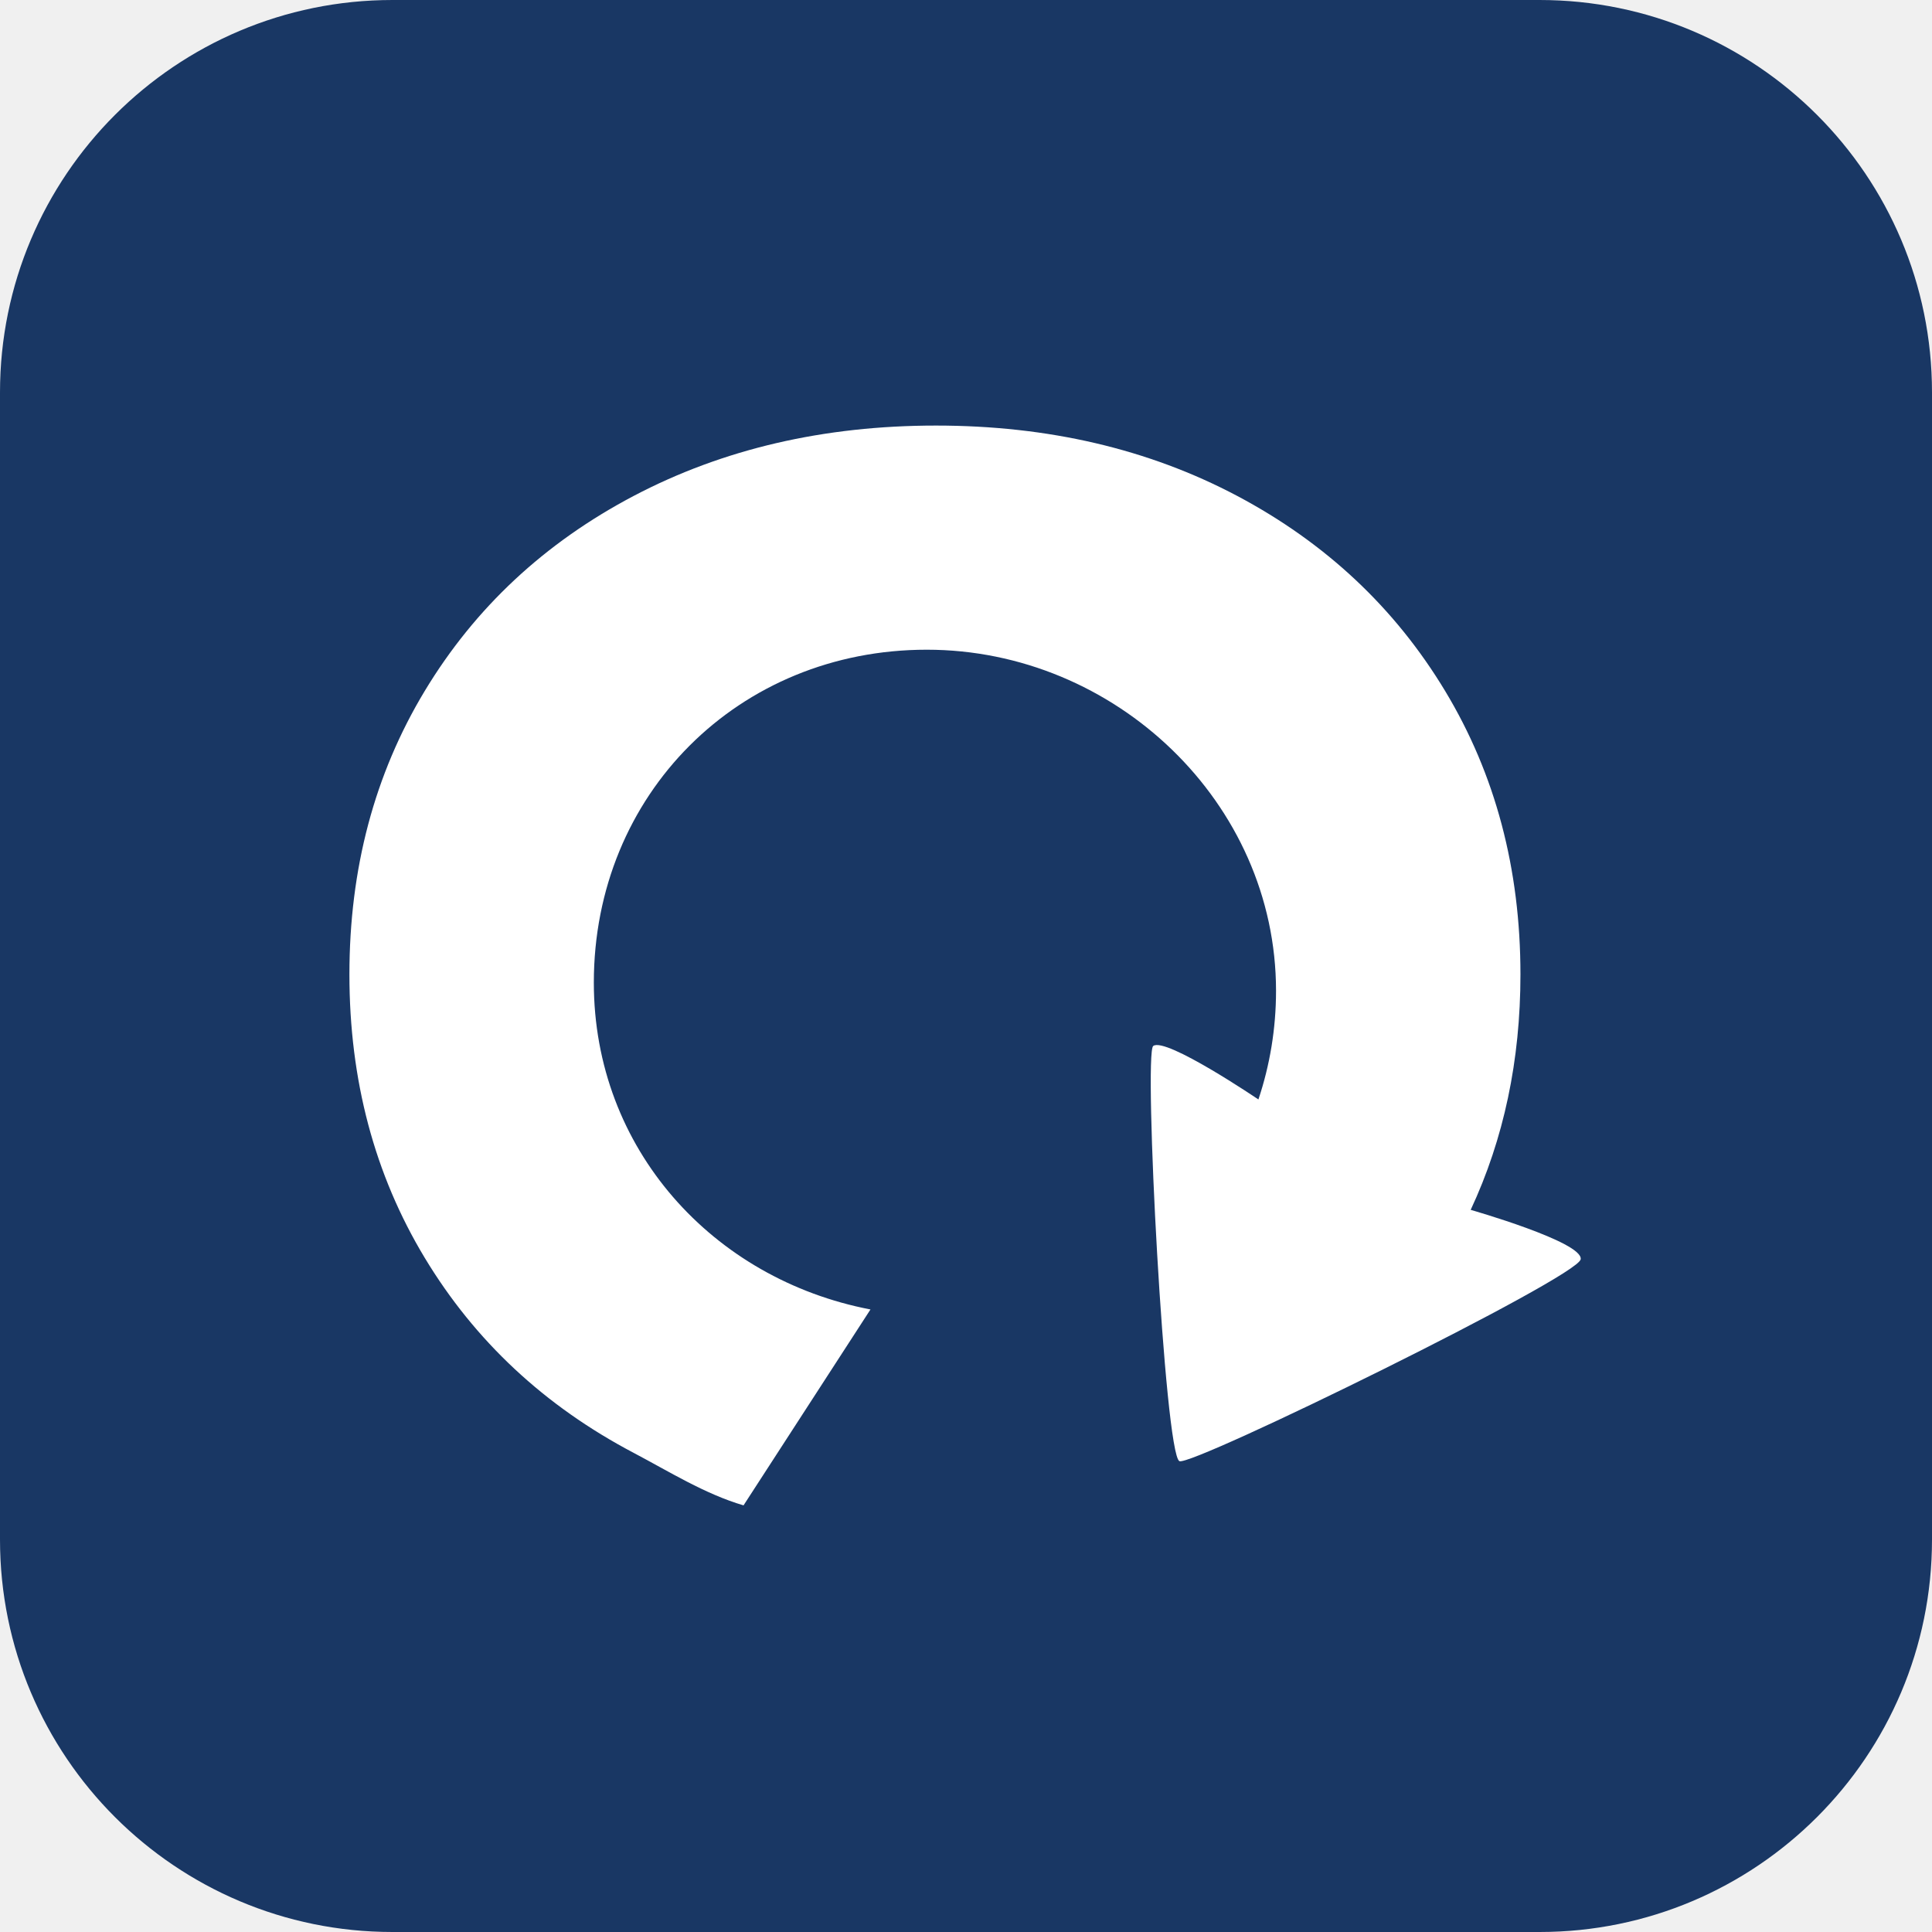
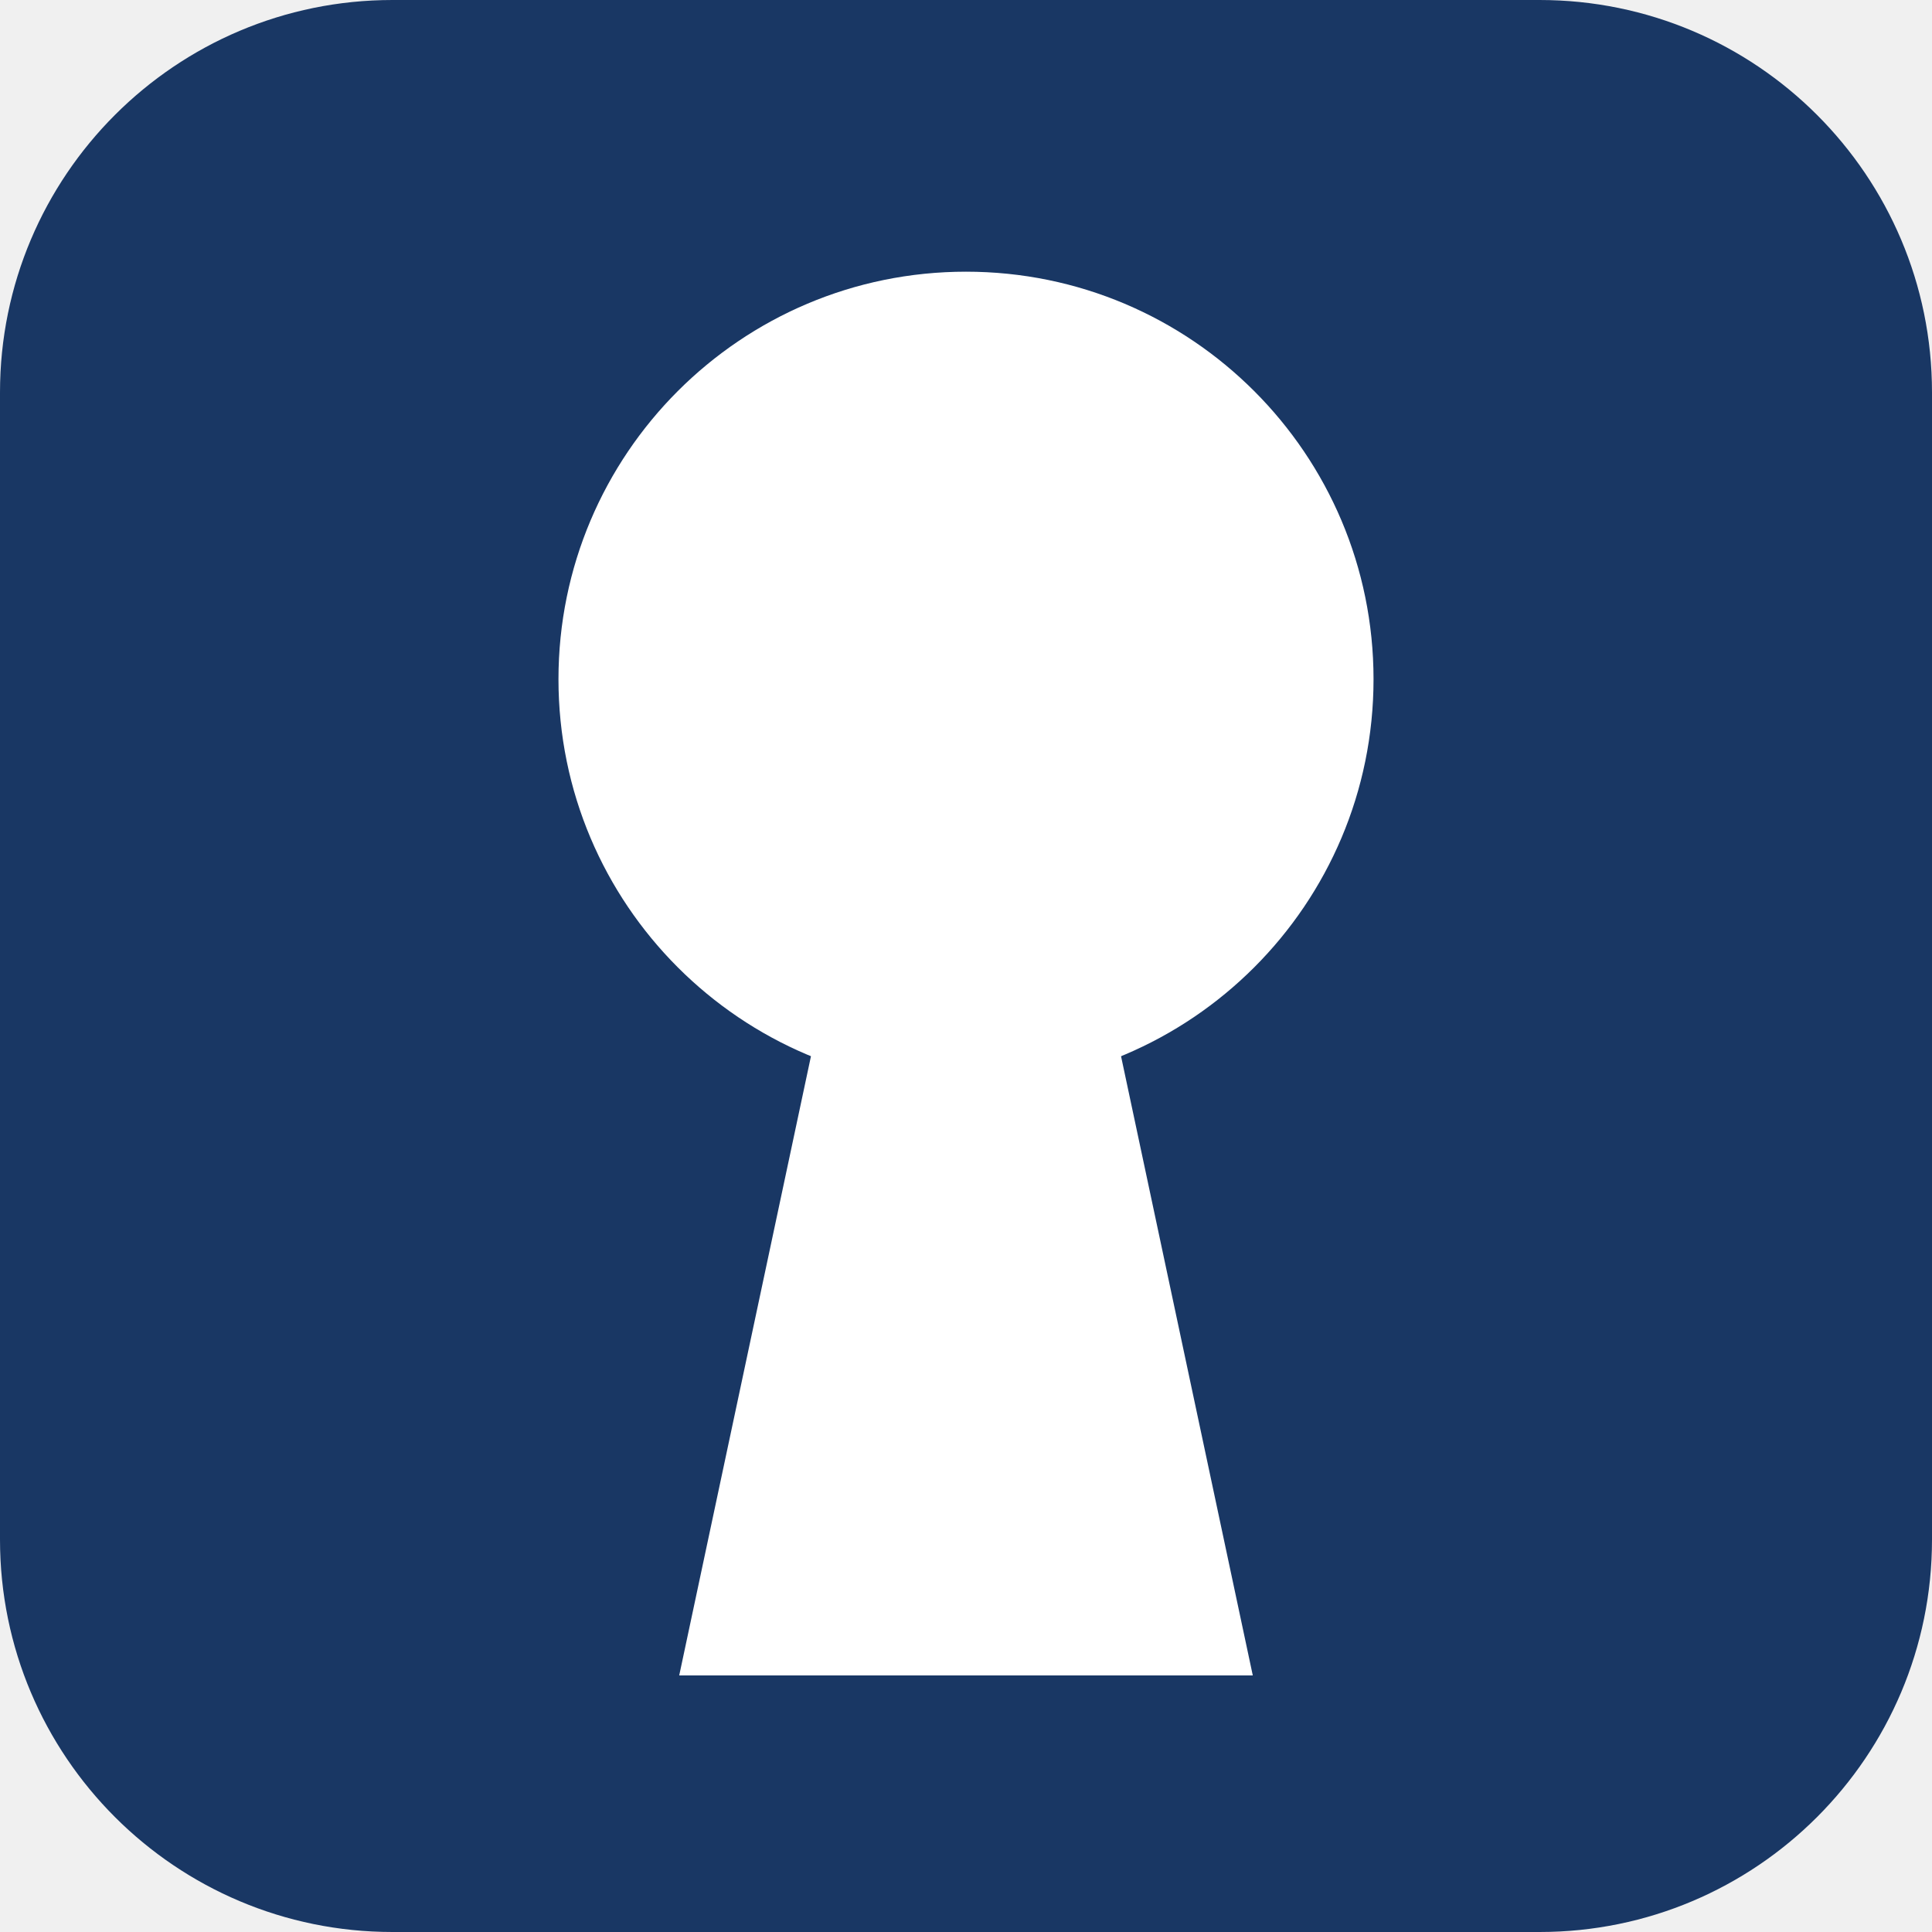
<svg xmlns="http://www.w3.org/2000/svg" viewBox="0 0 256 256" role="img" aria-label="Capson Key Tech">
  <rect width="256" height="256" rx="52" fill="#193764" />
-   <svg x="46" y="46" width="164" height="164" viewBox="761.5 53 204.5 179.5" preserveAspectRatio="xMidYMid meet">
-     <g transform="matrix(1.41998,0,0,1.36006,-1721.26,-1381.34)">
-       <path d="M1794.57,1186.13C1790.11,1184.77 1785.85,1181.99 1781.8,1179.76C1771.42,1174.06 1763.31,1166.16 1757.47,1156.05C1751.63,1145.94 1748.71,1134.46 1748.71,1121.63C1748.71,1108.79 1751.63,1097.31 1757.47,1087.2C1763.31,1077.09 1771.42,1069.19 1781.8,1063.49C1792.17,1057.8 1803.89,1054.95 1816.96,1054.95C1830.02,1054.95 1841.7,1057.8 1852,1063.49C1862.3,1069.19 1870.37,1077.09 1876.21,1087.2C1882.05,1097.31 1884.97,1108.79 1884.97,1121.63C1884.97,1132.06 1883.04,1141.6 1879.18,1150.23C1879.18,1150.23 1892.27,1154.13 1891.98,1156.23C1891.68,1158.42 1846.71,1181.45 1845.29,1180.76C1843.57,1179.92 1841.11,1131.2 1842.24,1130.32C1843.7,1129.19 1854.48,1136.82 1854.48,1136.82C1855.81,1132.67 1856.53,1128.23 1856.53,1123.62C1856.53,1100.75 1837.79,1082.18 1815.89,1082.18C1793.98,1082.18 1777.15,1099.75 1777.15,1122.62C1777.15,1142.82 1791.01,1158.66 1809.34,1162.33L1794.57,1186.13Z" fill="#ffffff" />
-     </g>
-   </svg>
+   <g fill="#ffffff">
+     <circle cx="128" cy="90" r="54" />
+     <path d="M110 128 H146 L166 222 H90 Z" />
+   </g>
</svg>
